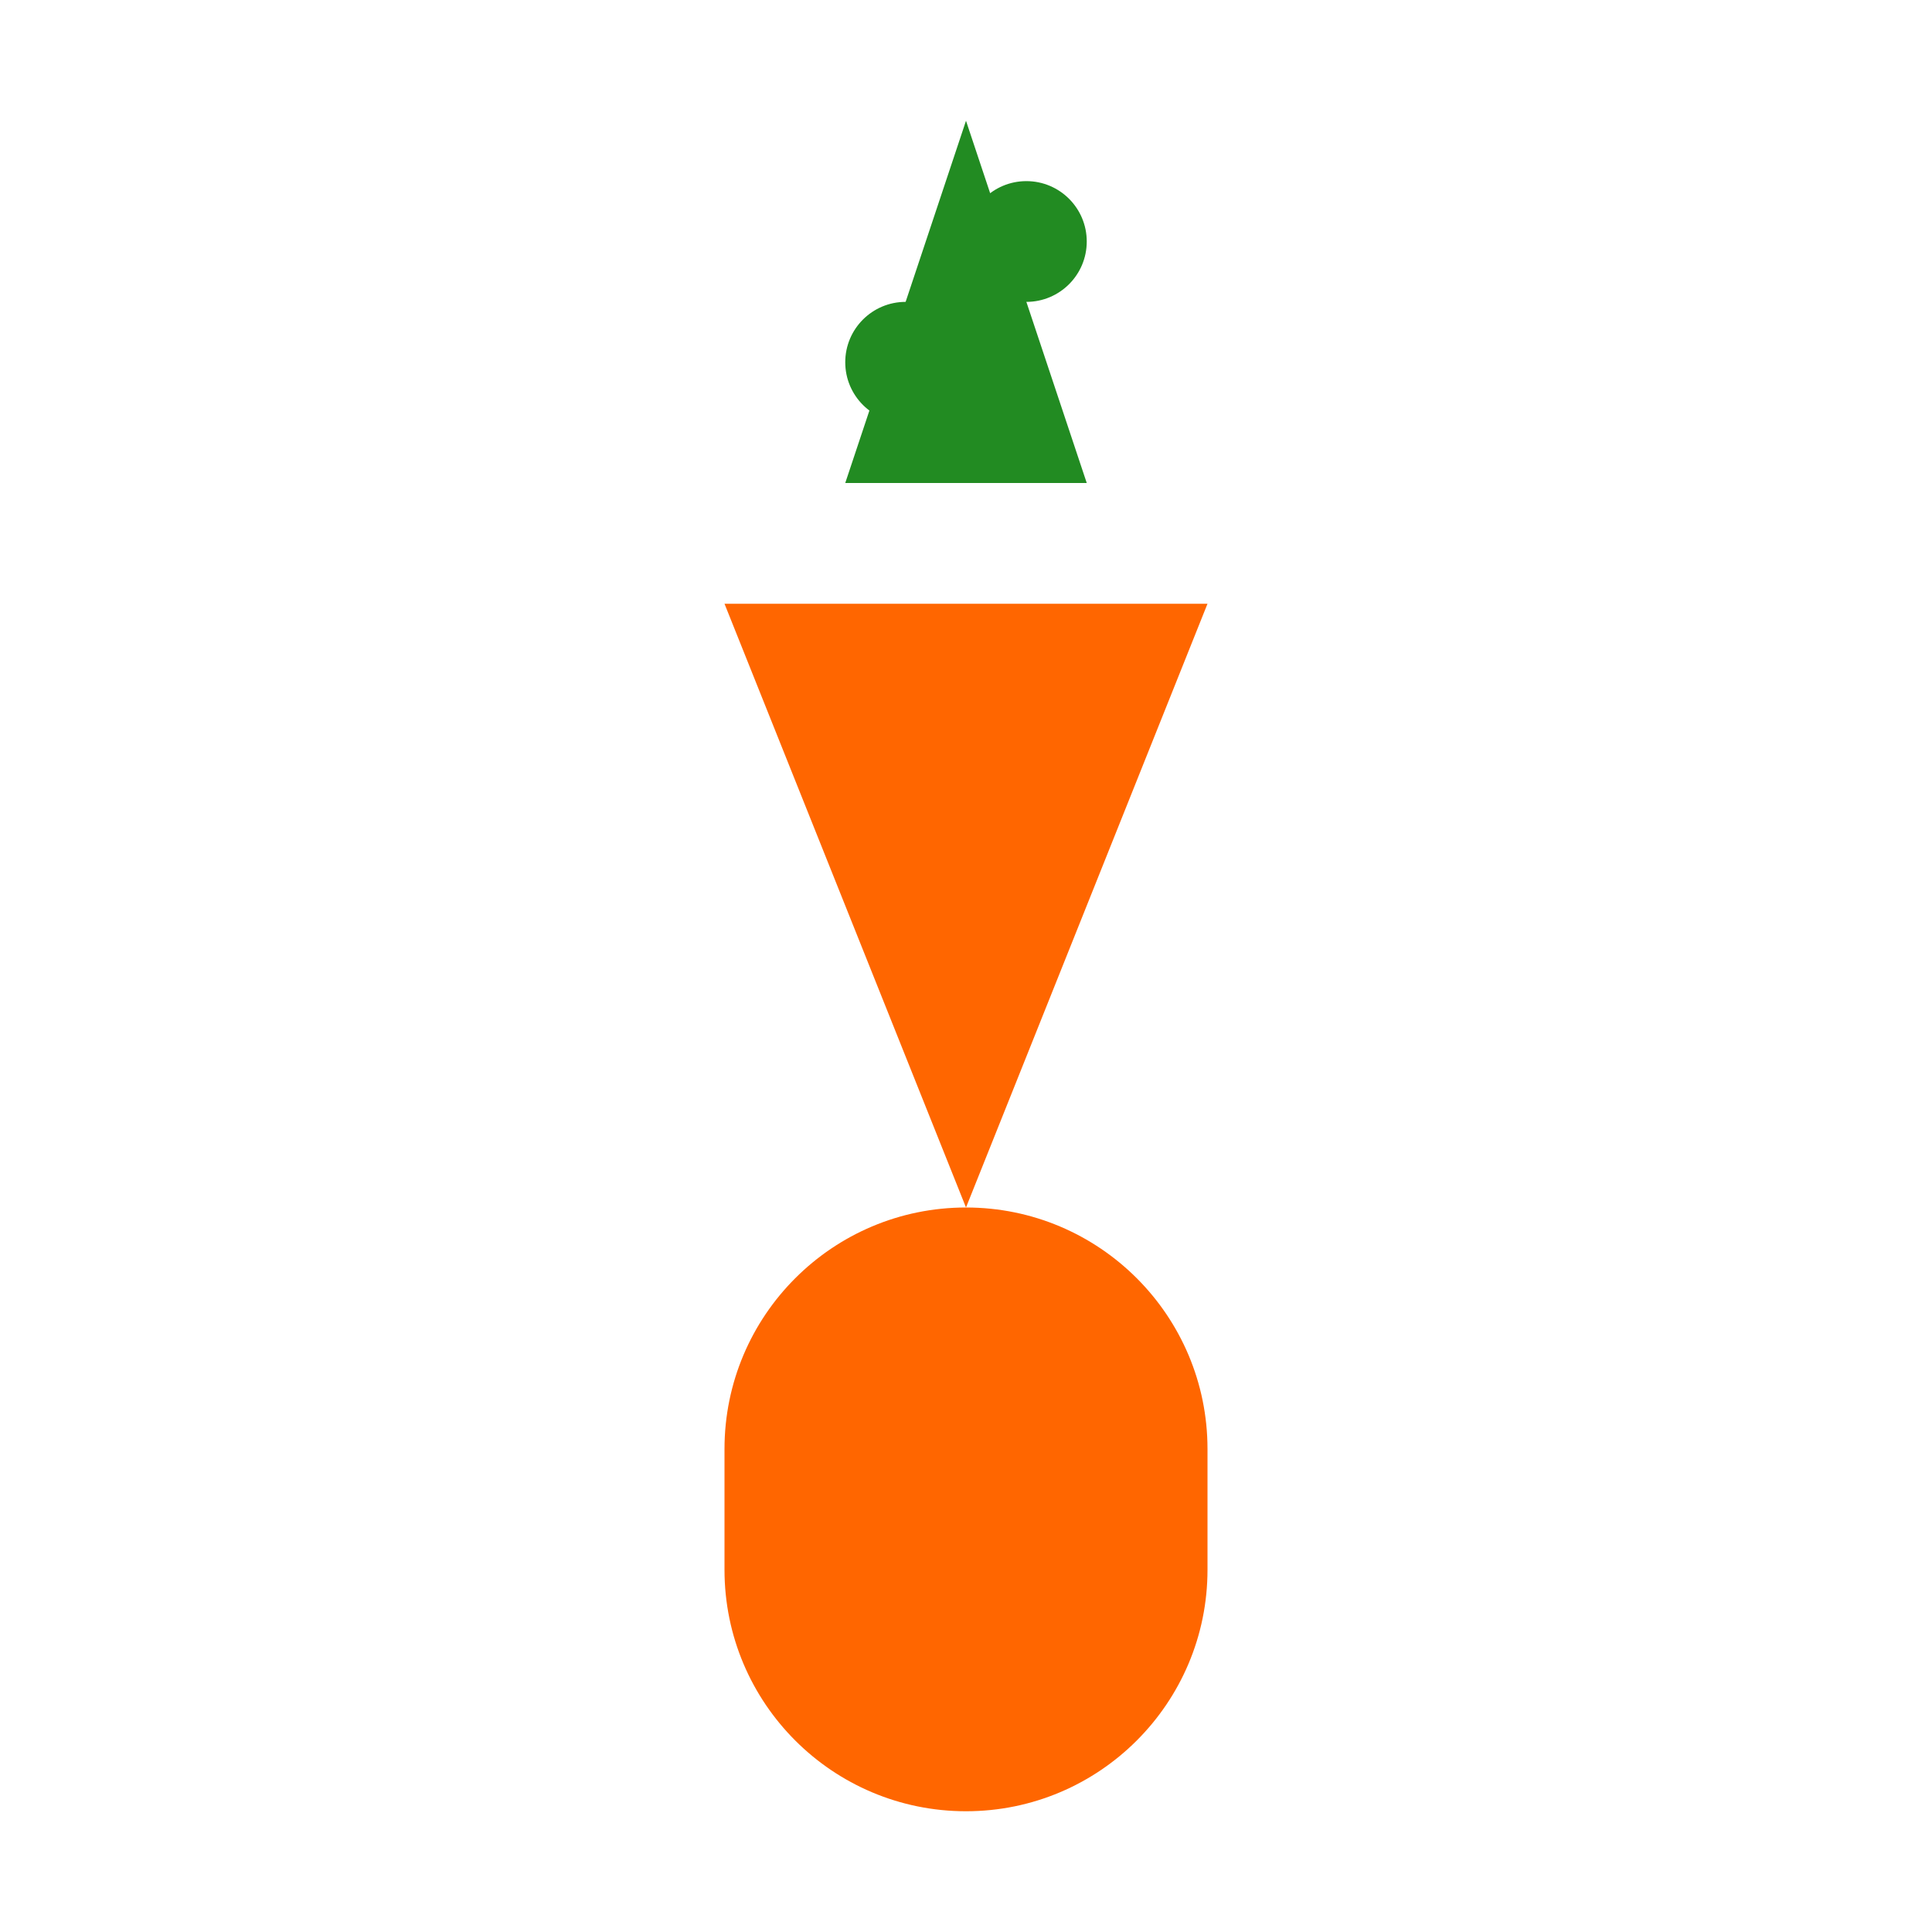
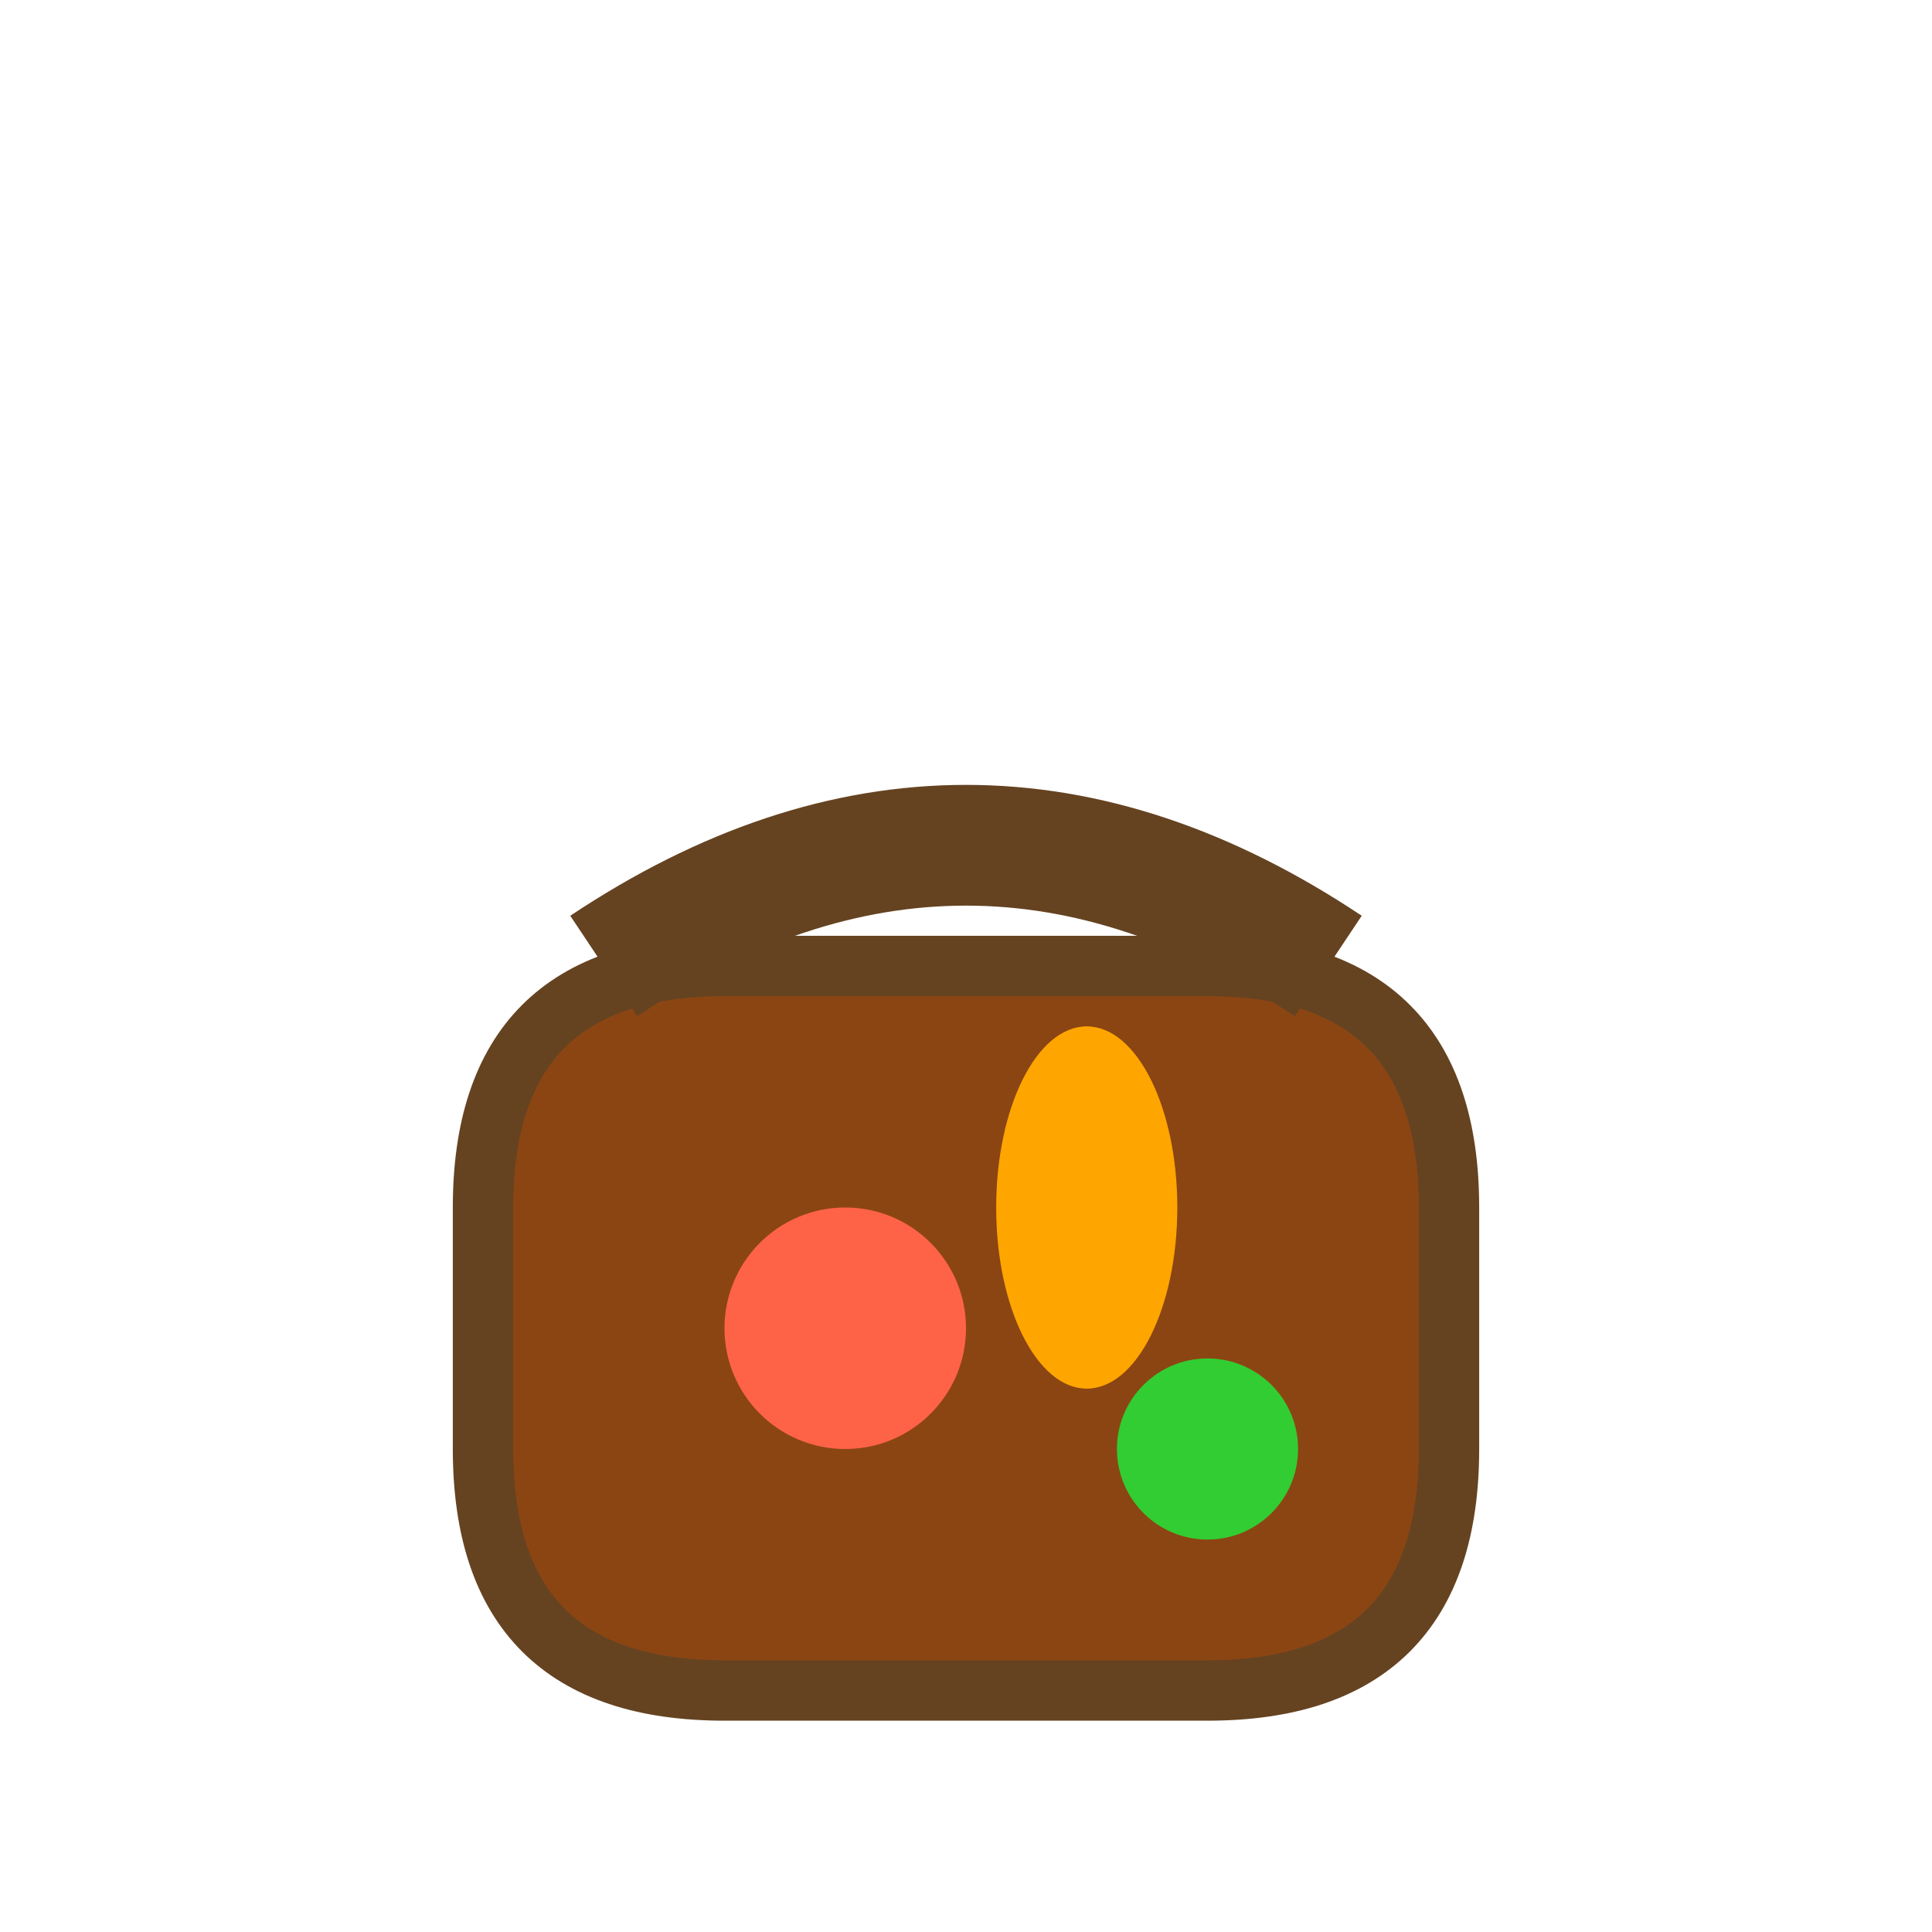
<svg xmlns="http://www.w3.org/2000/svg" width="32" height="32" viewBox="0 0 32 32">
-   <rect x="12" y="20" width="8" height="10" fill="#ff6600" rx="4" />
-   <polygon points="16,20 12,10 20,10" fill="#ff6600" />
-   <polygon points="14,8 16,2 18,8" fill="#228B22" />
-   <circle cx="15" cy="6" r="1" fill="#228B22" />
-   <circle cx="17" cy="4" r="1" fill="#228B22" />
+   <path d="M8 24 Q8 28 12 28 L20 28 Q24 28 24 24 L24 20 Q24 16 20 16 L12 16 Q8 16 8 20 Z" fill="#8B4513" stroke="#654321" stroke-width="1" />
+   <path d="M10 16 Q16 12 22 16" fill="none" stroke="#654321" stroke-width="2" />
+   <circle cx="14" cy="22" r="2" fill="#FF6347" />
+   <ellipse cx="18" cy="20" rx="1.5" ry="3" fill="#FFA500" />
+   <circle cx="20" cy="24" r="1.5" fill="#32CD32" />
</svg>
